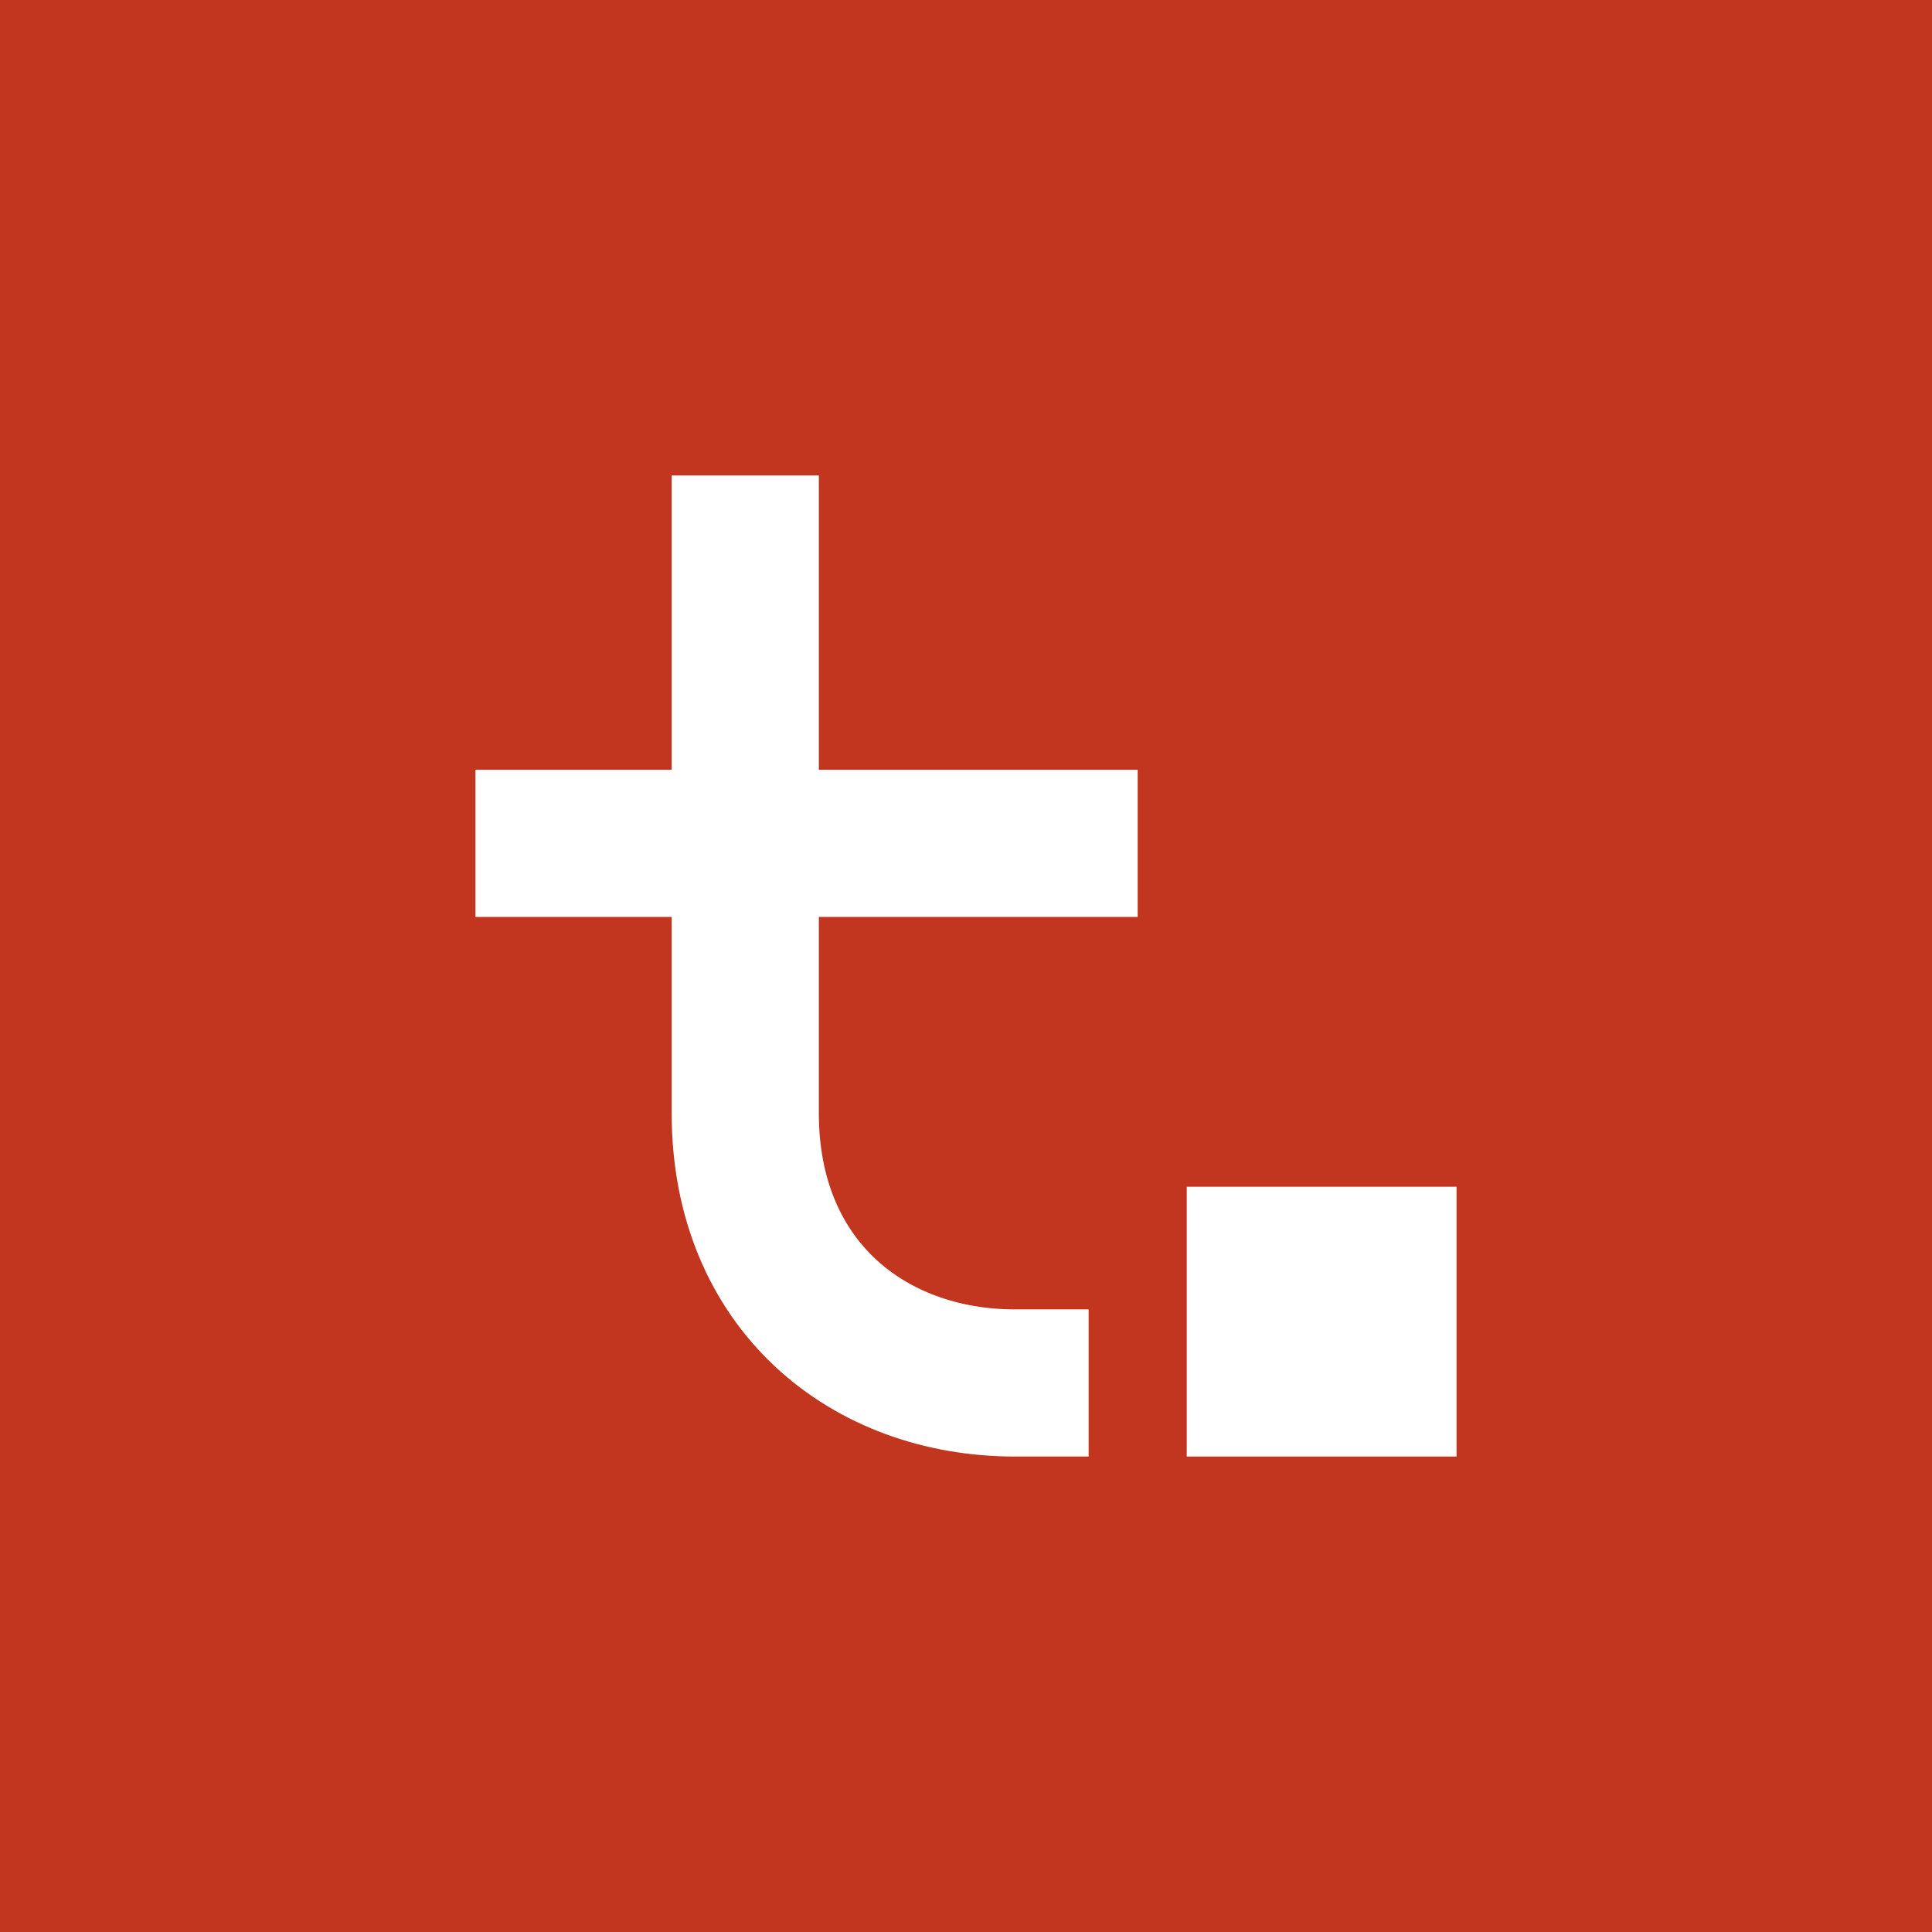
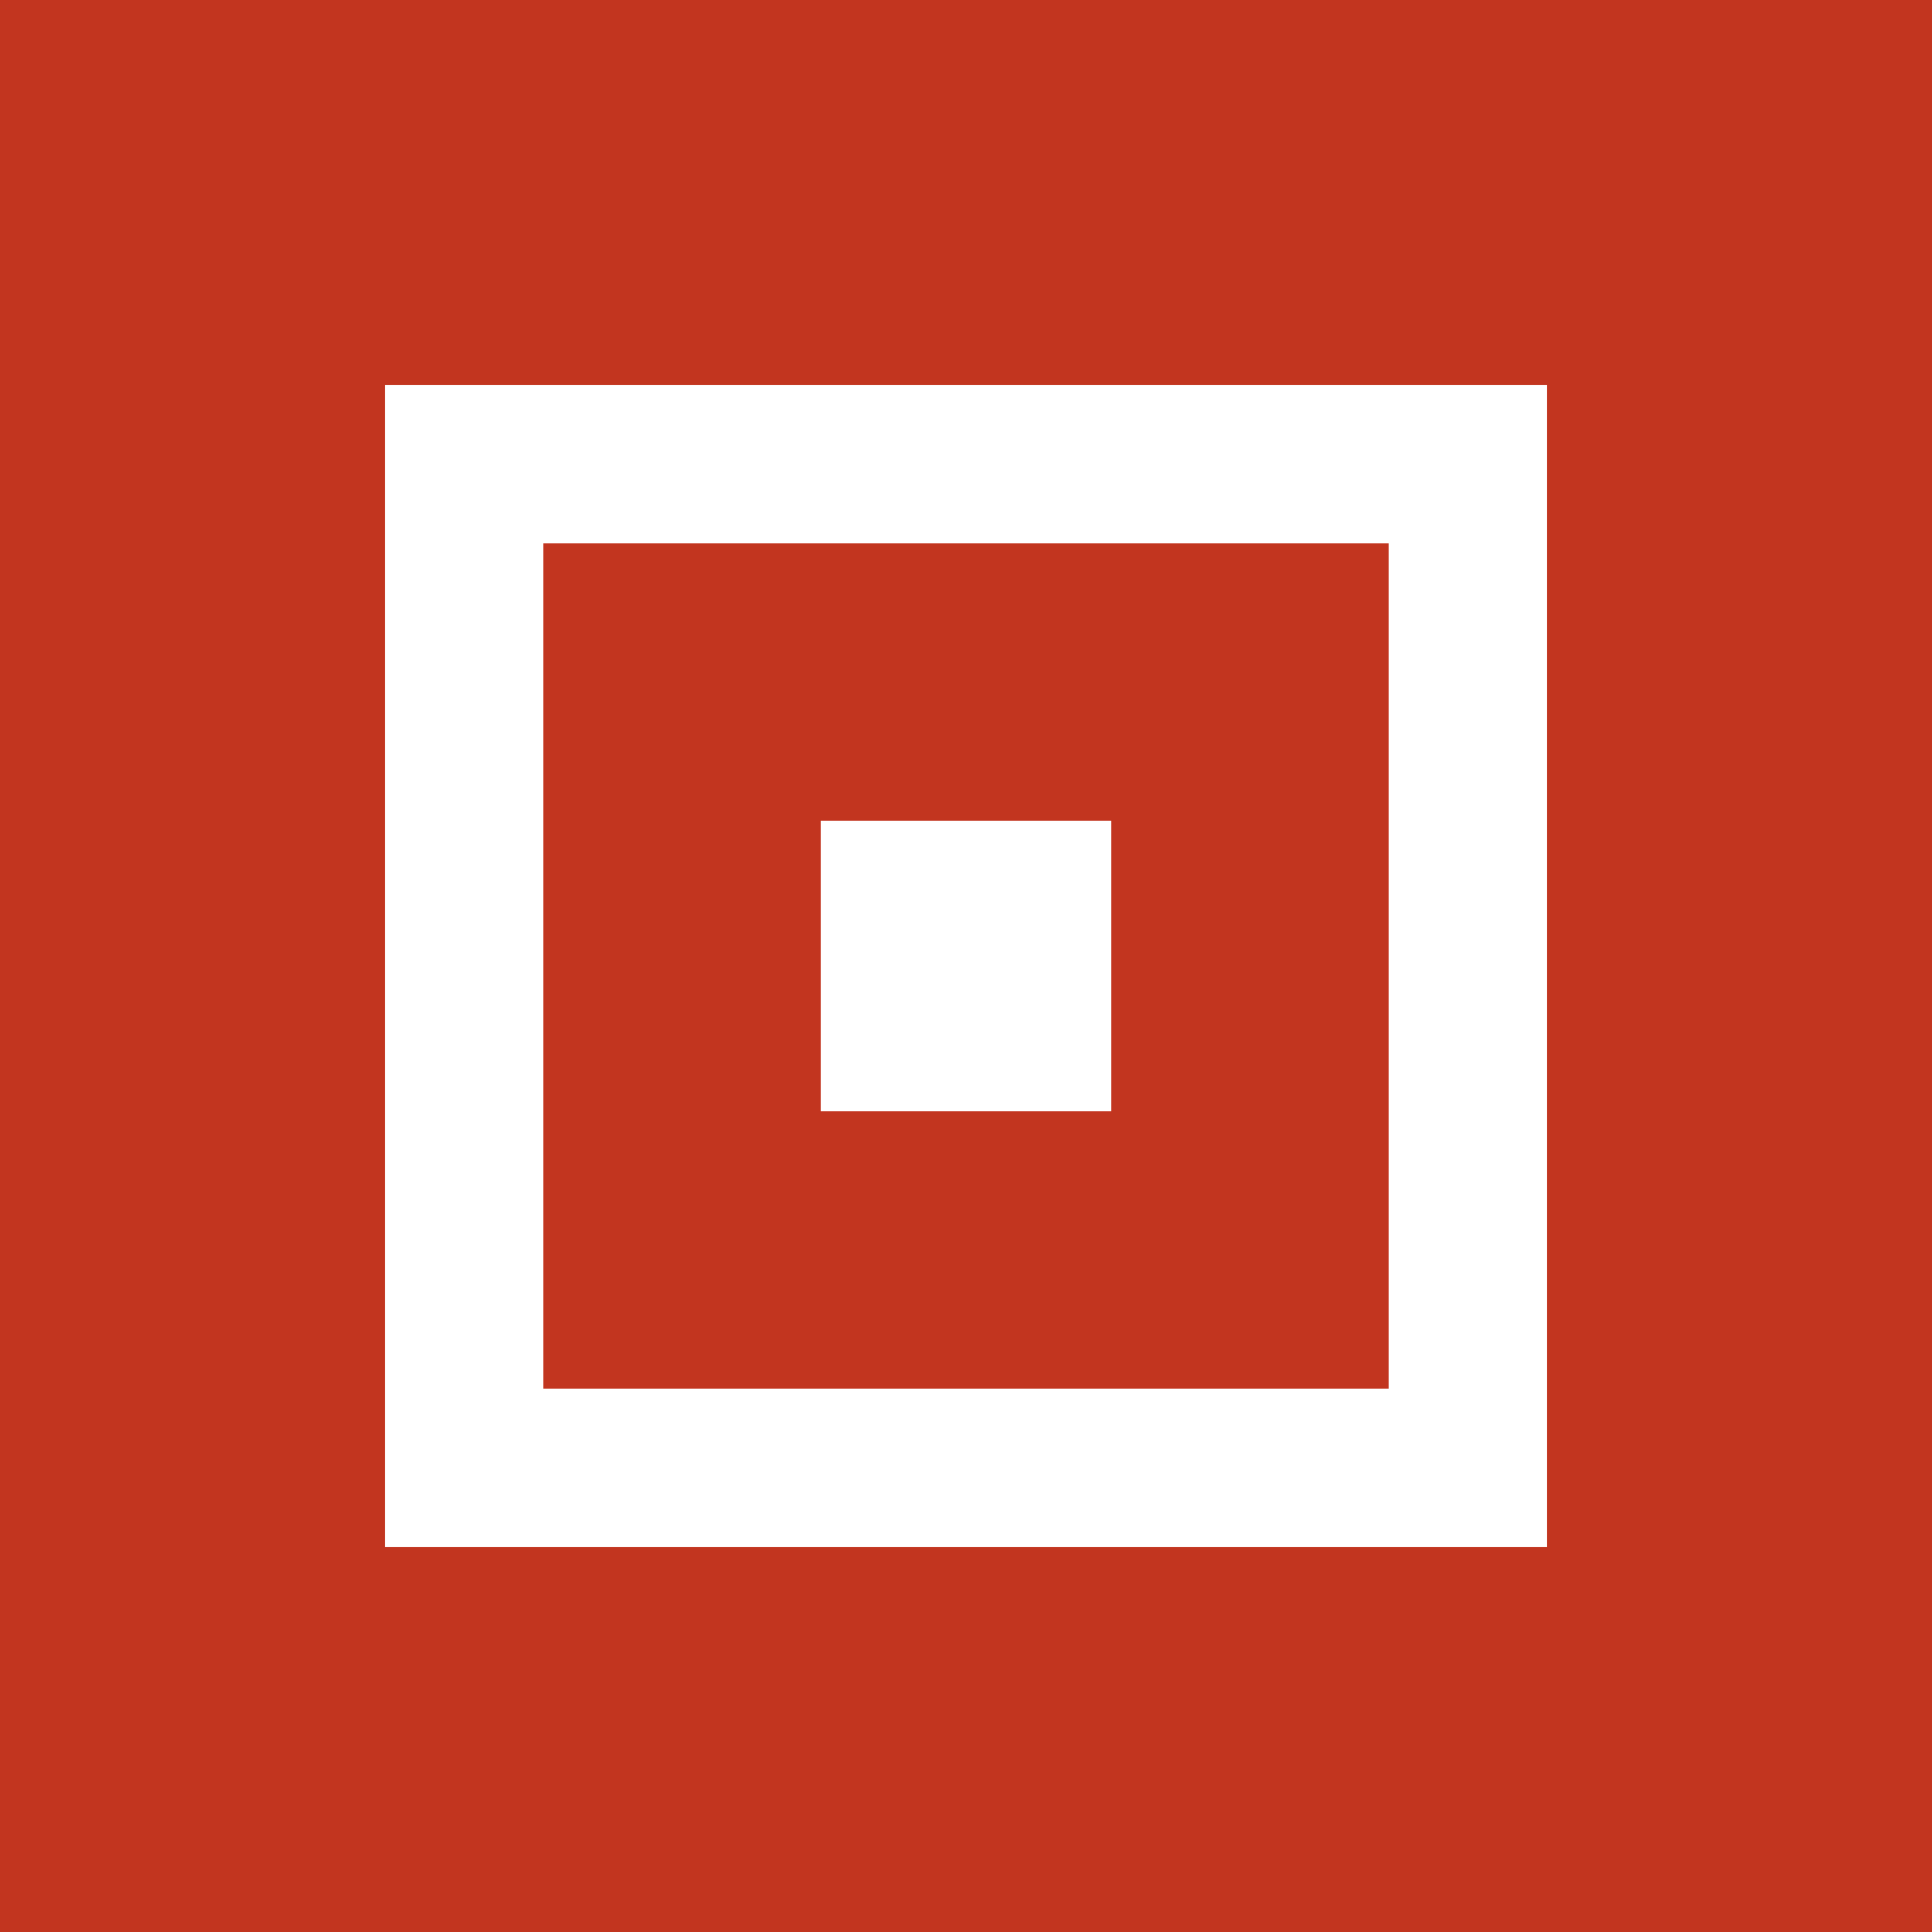
<svg xmlns="http://www.w3.org/2000/svg" viewBox="0 0 1024 1024" role="img" aria-label="Taufan Fatahillah">
  <rect width="1024" height="1024" fill="#C2351F" />
-   <g transform="translate(83 109) scale(26)">
-     <g fill="none" stroke="#FFFFFF" stroke-width="3" stroke-linecap="square">
-       <path d="M12 7V18.5C12 22 14.5 24 17.5 24" />
-       <path d="M8 13H18.5" />
-     </g>
-     <rect x="21" y="20" width="5.5" height="5.5" fill="#FFFFFF" />
+   <g transform="translate(64 64) scale(28)">
+     <path d="M6.5 6.5H25.5V25.5H6.5Z" fill="none" stroke="#FFFFFF" stroke-width="3" stroke-linecap="square" />
+     <rect x="13.25" y="13.25" width="5.5" height="5.5" fill="#FFFFFF" />
  </g>
</svg>
